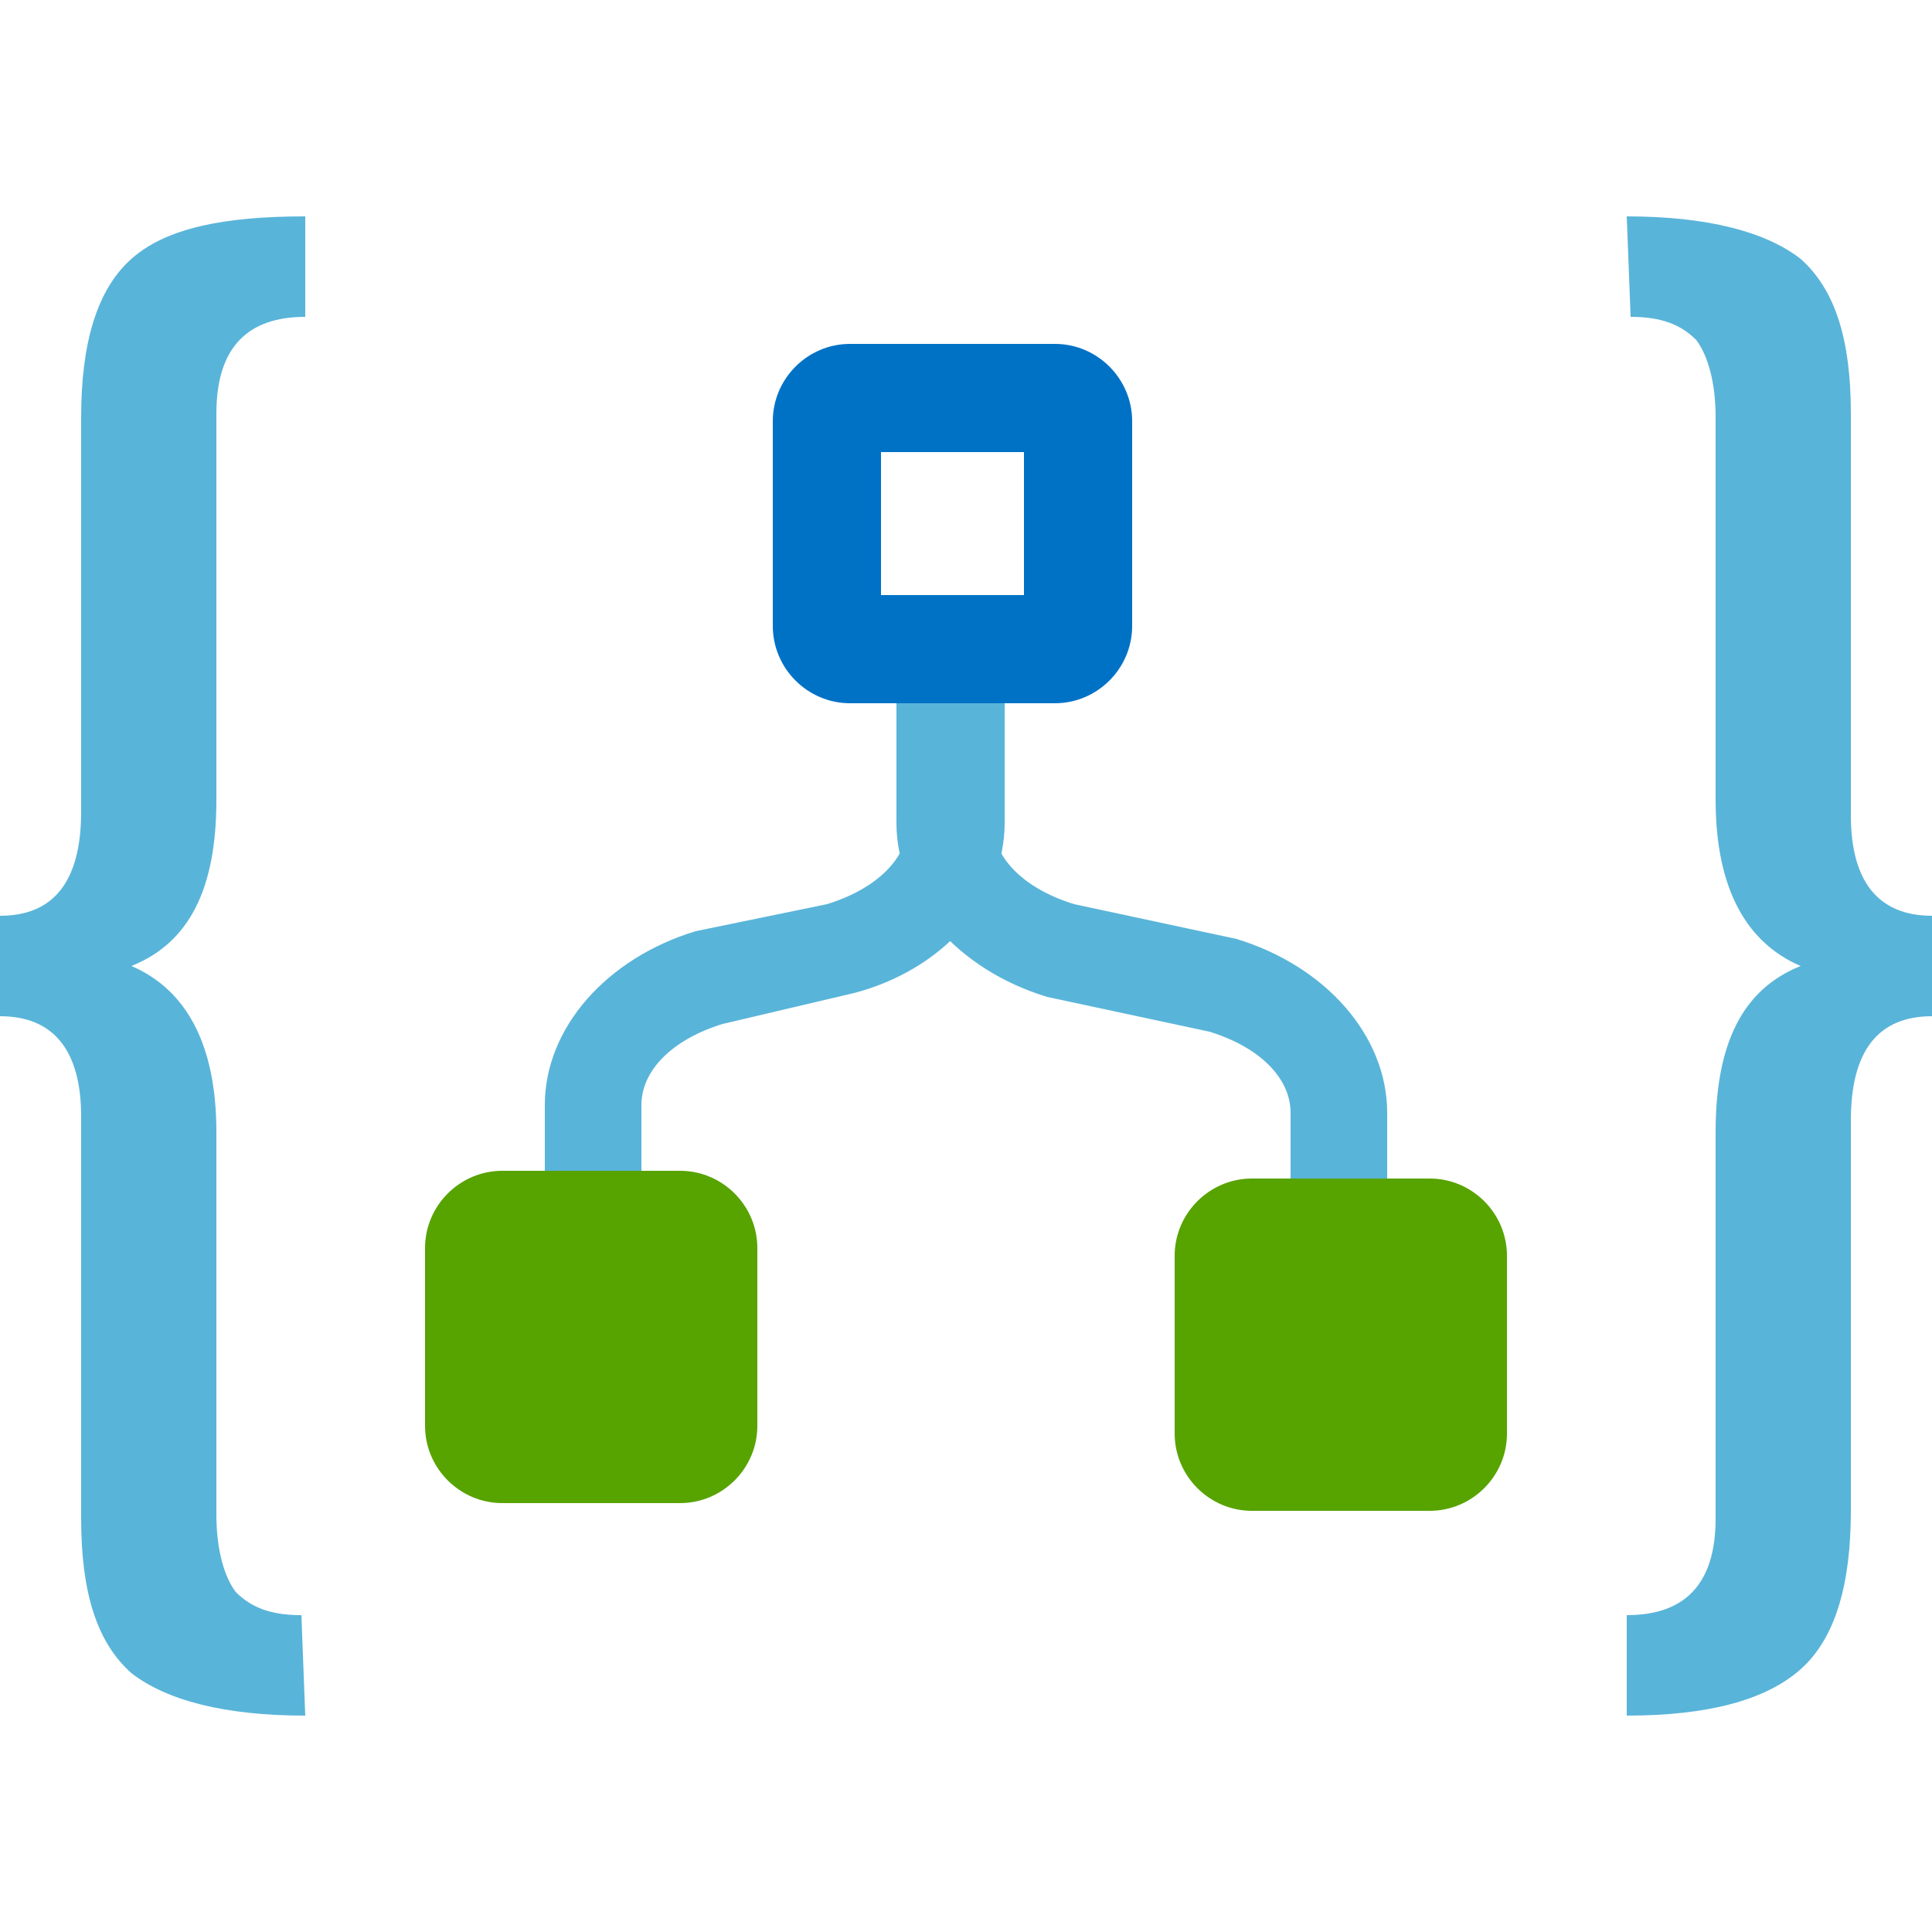
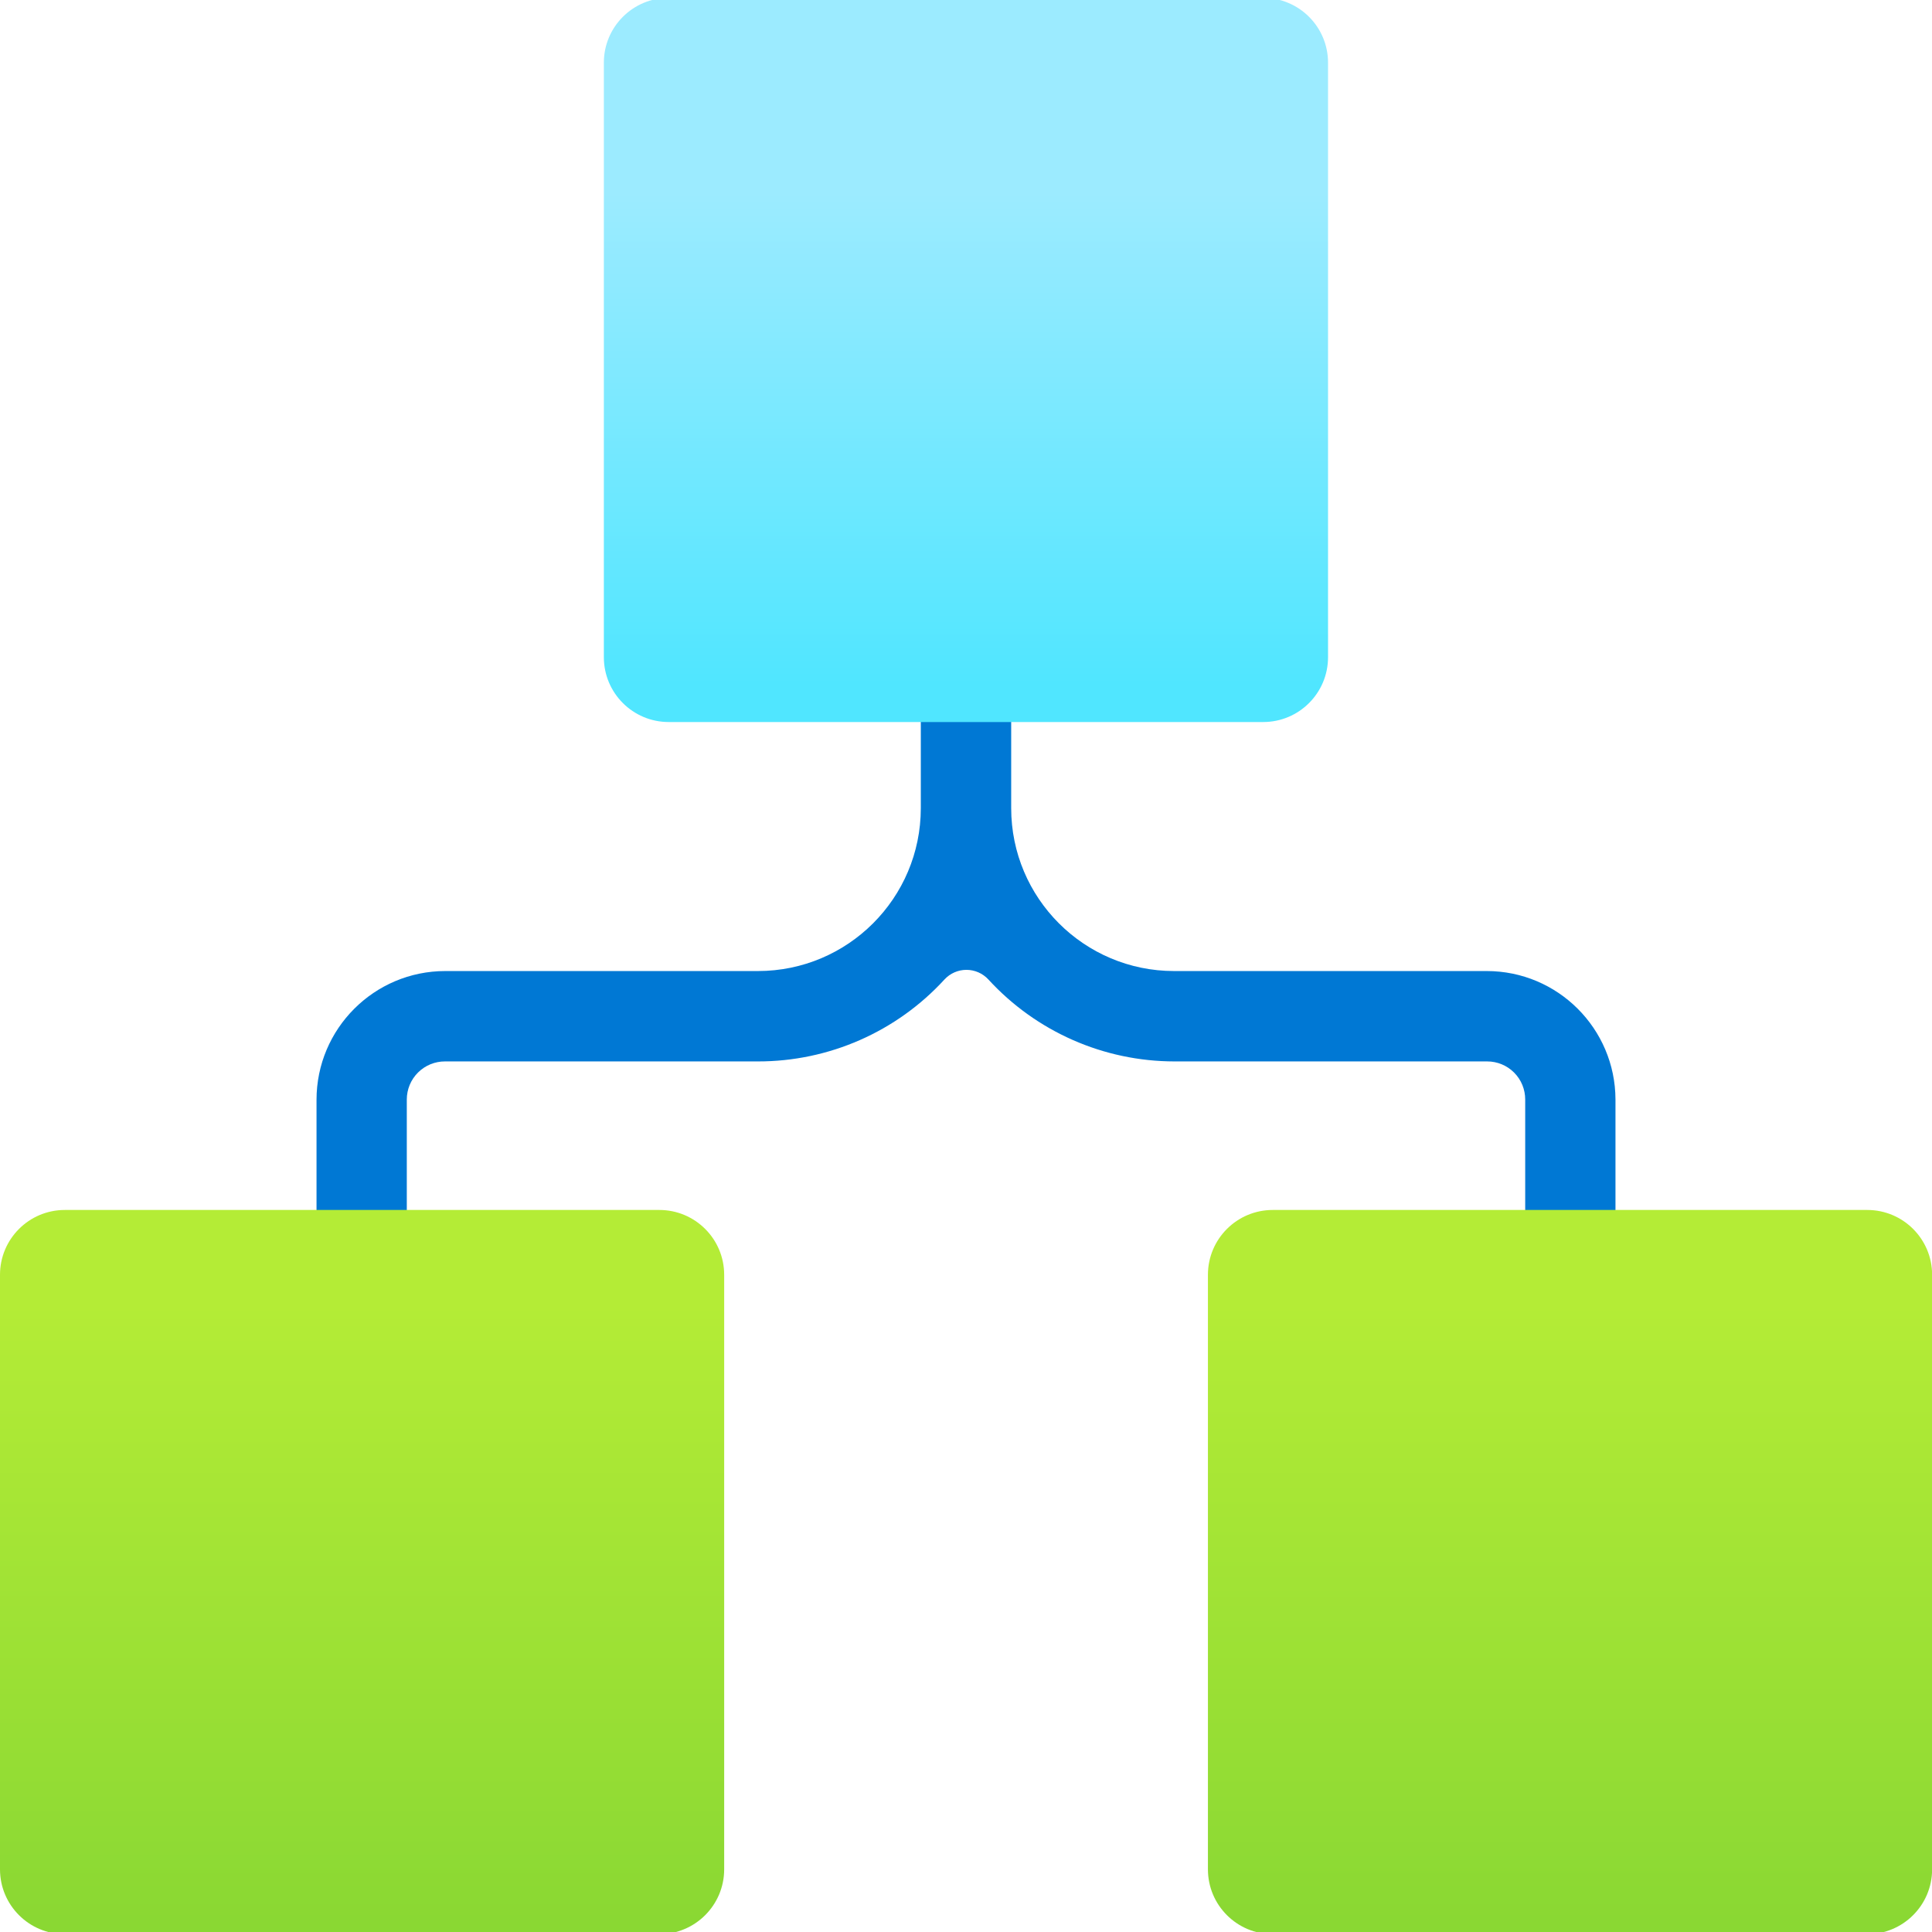
- <svg xmlns="http://www.w3.org/2000/svg" viewBox="0 0 50 50" class="" role="presentation" focusable="false" id="FxSymbol0-0a6" data-type="1">
+ <svg xmlns="http://www.w3.org/2000/svg" viewBox="0 0 18 18" class="" role="presentation" focusable="false" id="FxSymbol0-034" data-type="1">
  <g>
-     <path d="M26 21.3v-5h-2.5v5c0 .9-.8 1.7-2.1 2.1l-3.4.7c-2.3.7-3.9 2.5-3.9 4.5v5.7h2.5v-5.7c0-.9.8-1.7 2.1-2.1l3.4-.8c2.3-.6 3.9-2.4 3.9-4.4z" style="fill: rgb(89, 180, 217);" />
-     <path d="M19.6 36.9v-4.6c0-1.1-.9-2-2-2H13c-1.1 0-2 .9-2 2v4.6c0 1.1.9 2 2 2h4.6c1.1 0 2-.9 2-2z" style="fill: rgb(87, 163, 0);" />
-     <path d="M23.2 21.3v-5h2.5v5c0 .9.8 1.7 2.1 2.1l4.2.9c2.3.7 3.9 2.5 3.9 4.5v5.7h-2.5v-5.7c0-.9-.8-1.7-2.1-2.1l-4.2-.9c-2.3-.7-3.9-2.5-3.9-4.5z" style="fill: rgb(89, 180, 217);" />
-     <path d="M30.4 37.1v-4.6c0-1.1.9-2 2-2H37c1.1 0 2 .9 2 2v4.6c0 1.1-.9 2-2 2h-4.6c-1.1 0-2-.9-2-2z" style="fill: rgb(87, 163, 0);" />
-     <path d="M23.2 16.3H26v4.8h-2.8z" style="fill: rgb(89, 180, 217);" />
-     <path d="M26.5 11.7v3.7h-3.7v-3.7h3.7m.8-2.8H22c-1.1 0-2 .9-2 2v5.3c0 1.1.9 2 2 2h5.3c1.1 0 2-.9 2-2v-5.3c0-1.1-.9-2-2-2z" style="fill: rgb(0, 114, 198);" />
-     <path d="M7.9 44.4c-2.1 0-3.6-.4-4.5-1.1-.9-.8-1.3-2.1-1.3-4V28.9c0-1.7-.7-2.6-2.1-2.6v-2.6c1.4 0 2.1-.9 2.1-2.7V10.8c0-1.9.4-3.3 1.3-4.1s2.4-1.1 4.5-1.1v2.6c-1.5 0-2.3.8-2.3 2.5v10c0 2.3-.7 3.7-2.2 4.3 1.4.6 2.2 2 2.2 4.3v9.9c0 .9.2 1.6.5 2 .4.4.9.6 1.7.6l.1 2.6c-.1 0 0 0 0 0zM42.1 5.6c2.1 0 3.6.4 4.5 1.1.9.8 1.3 2.1 1.3 4v10.4c0 1.7.7 2.6 2.1 2.6v2.6c-1.4 0-2.1.9-2.1 2.7v10.1c0 1.9-.4 3.3-1.3 4.1-.9.8-2.4 1.2-4.5 1.2v-2.6c1.5 0 2.3-.8 2.3-2.5v-10c0-2.3.7-3.7 2.2-4.3-1.4-.6-2.2-2-2.2-4.3v-9.9c0-.9-.2-1.6-.5-2-.4-.4-.9-.6-1.7-.6l-.1-2.6z" style="fill: rgb(89, 180, 217);" />
+     <defs>
+       <linearGradient id="9ad08b06-506c-4fe3-bb78-205cb45a7053" x1="14.626" x2="14.626" y1="12.14" y2="18.457" gradientTransform="rotate(-90 14.627 14.646)" gradientUnits="userSpaceOnUse">
+         <stop offset=".001" stop-color="#b4ec36" />
+         <stop offset="1" stop-color="#86d633" />
+       </linearGradient>
+       <linearGradient id="9ad08b06-506c-4fe3-bb78-205cb45a7052" x1="3.374" x2="3.374" y1="12.14" y2="18.457" gradientUnits="userSpaceOnUse">
+         <stop offset=".001" stop-color="#b4ec36" />
+         <stop offset="1" stop-color="#86d633" />
+       </linearGradient>
+       <linearGradient id="9ad08b06-506c-4fe3-bb78-205cb45a7051" x1="9" x2="9" y1="1.796" y2="6.371" gradientUnits="userSpaceOnUse">
+         <stop offset="0" stop-color="#9cebff" />
+         <stop offset="1" stop-color="#50e6ff" />
+       </linearGradient>
+     </defs>
+     <path fill="#0078d4" d="M13.851 9.047h-2.912a1.518 1.518 0 0 1-1.518-1.518V4.33h-.842v3.2a1.518 1.518 0 0 1-1.518 1.517H4.149a1.2 1.2 0 0 0-1.2 1.2v2.338h.841v-2.341a.355.355 0 0 1 .356-.355h2.915A2.353 2.353 0 0 0 8.8 9.125a.278.278 0 0 1 .408 0 2.353 2.353 0 0 0 1.735.764h2.912a.354.354 0 0 1 .355.355v2.338h.841v-2.338a1.2 1.2 0 0 0-1.2-1.197z" />
+     <rect width="6.747" height="6.747" x="5.626" y="-.02" fill="url(#9ad08b06-506c-4fe3-bb78-205cb45a7051)" rx=".604" />
+     <rect width="6.747" height="6.747" y="11.273" fill="url(#9ad08b06-506c-4fe3-bb78-205cb45a7052)" rx=".604" />
+     <rect width="6.747" height="6.747" x="11.253" y="11.273" fill="url(#9ad08b06-506c-4fe3-bb78-205cb45a7053)" rx=".604" transform="rotate(90 14.627 14.647)" />
  </g>
</svg>
